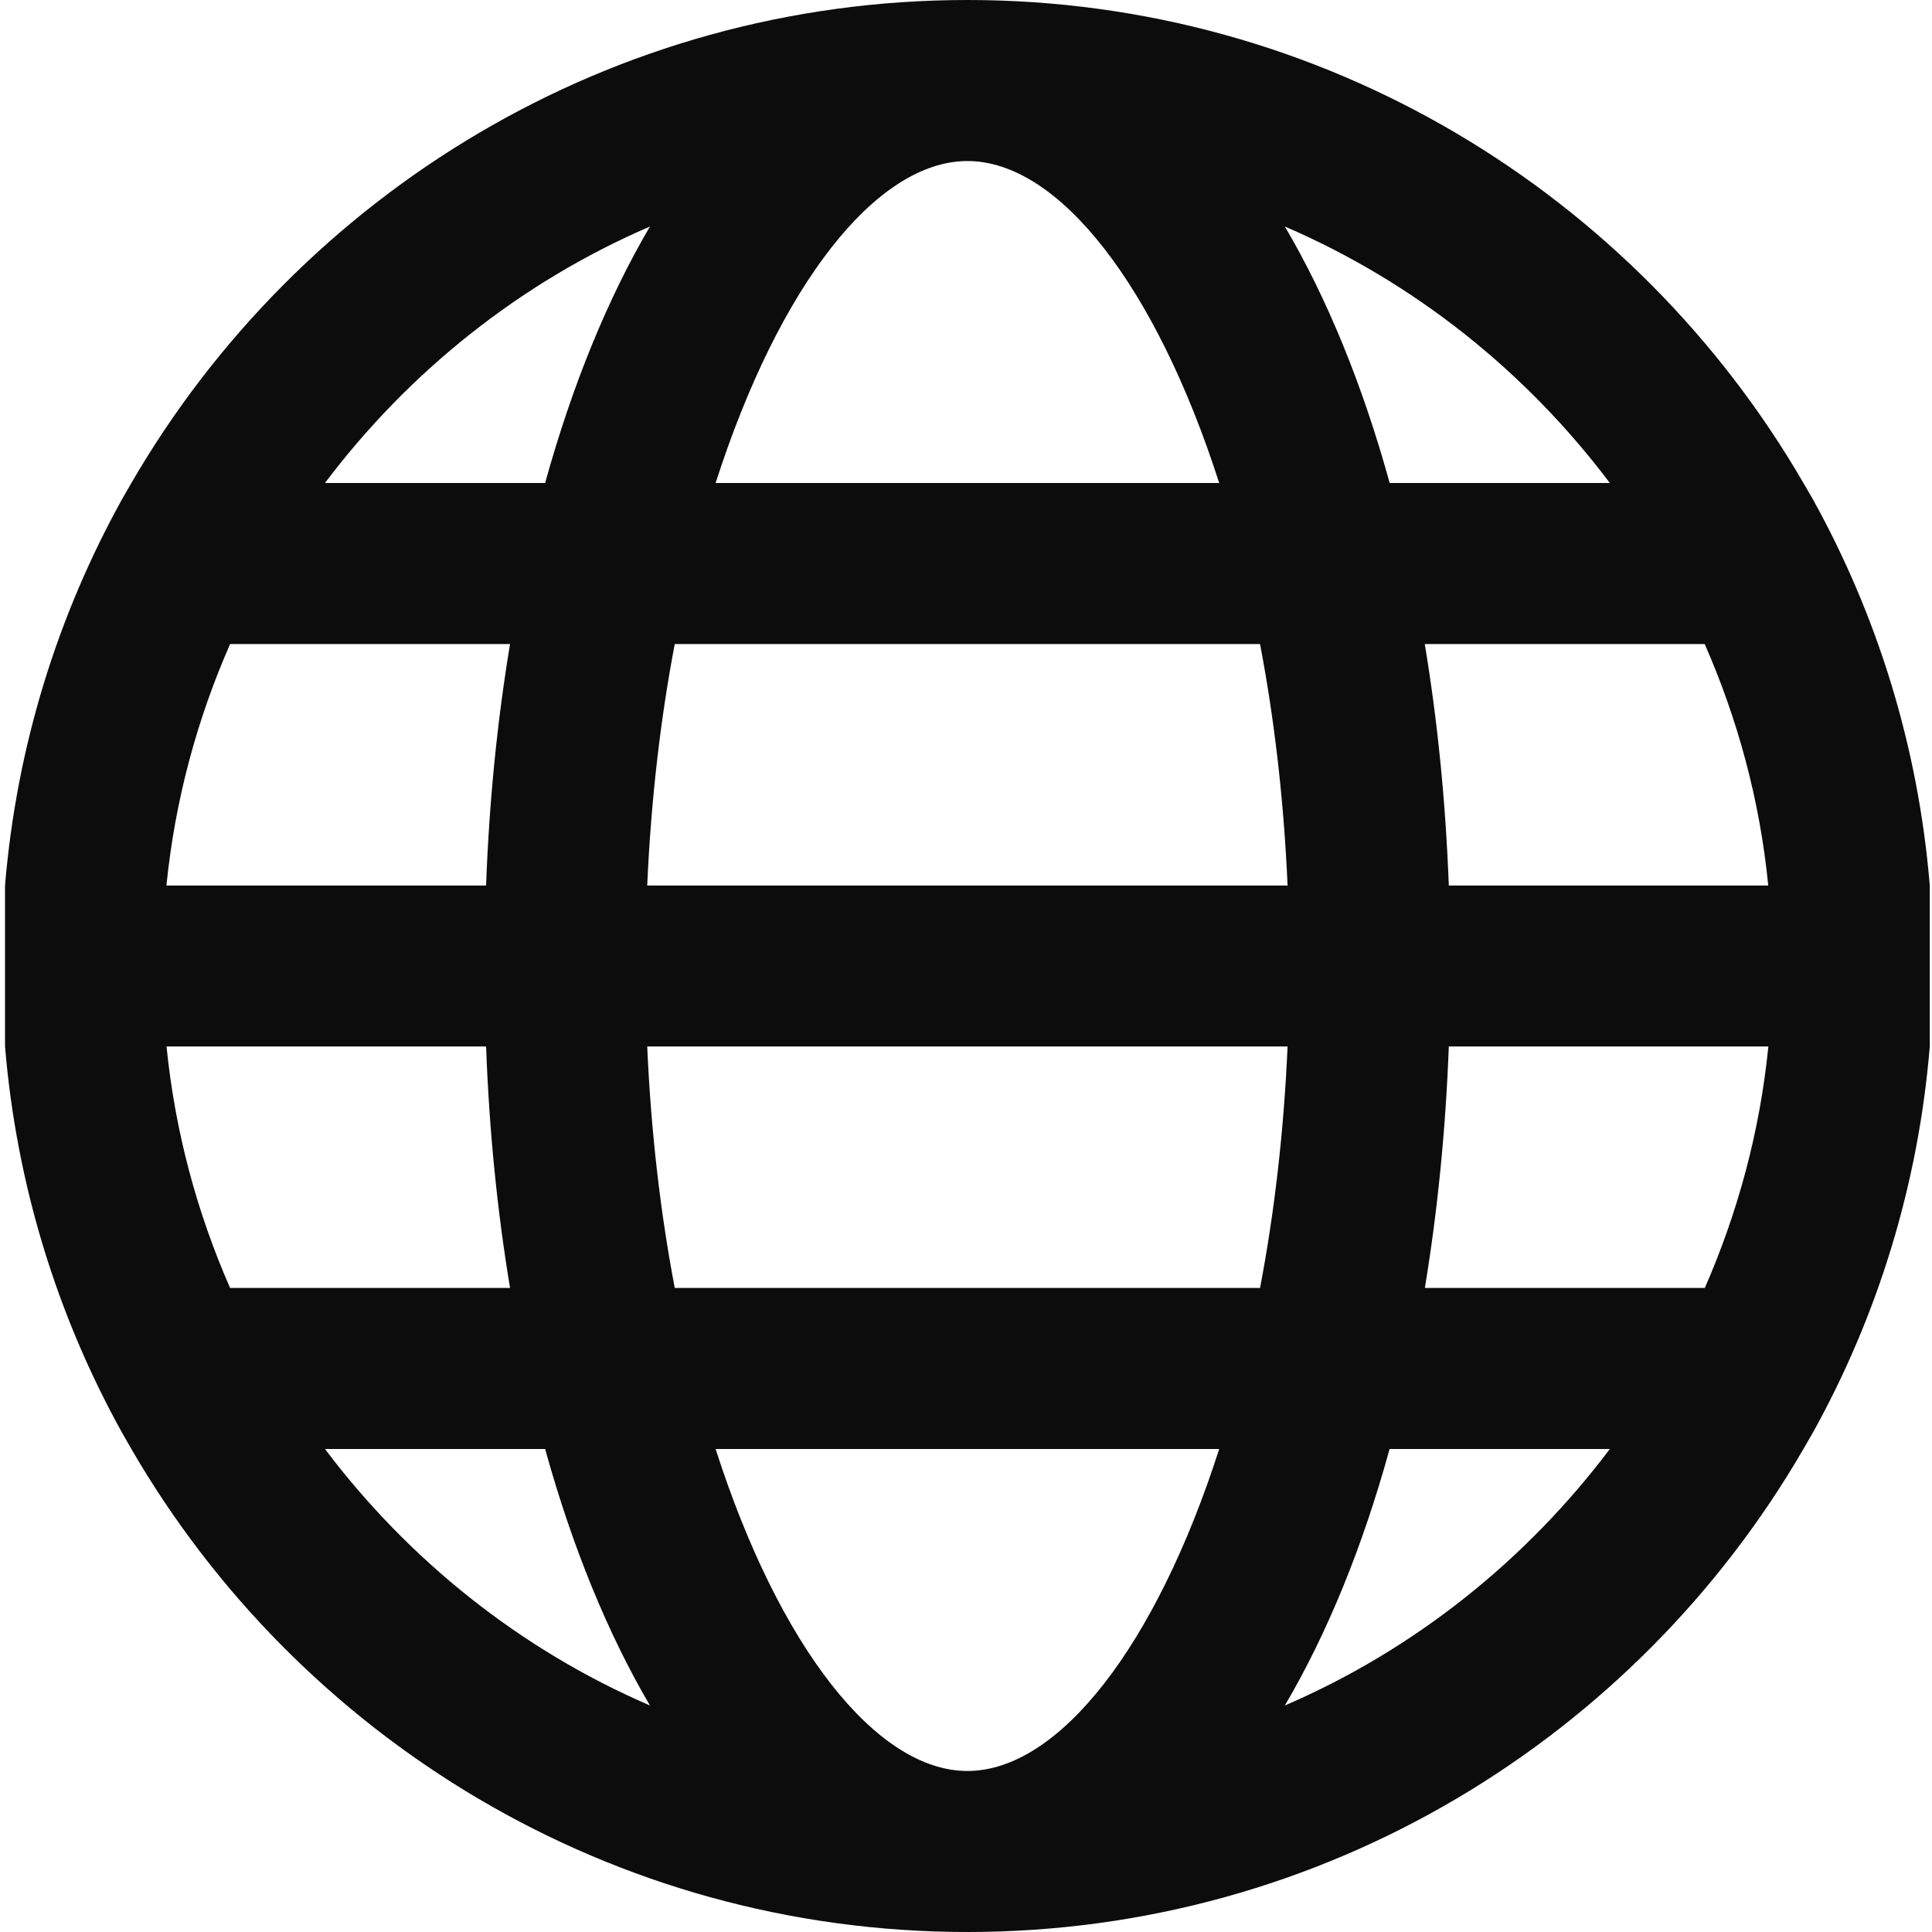
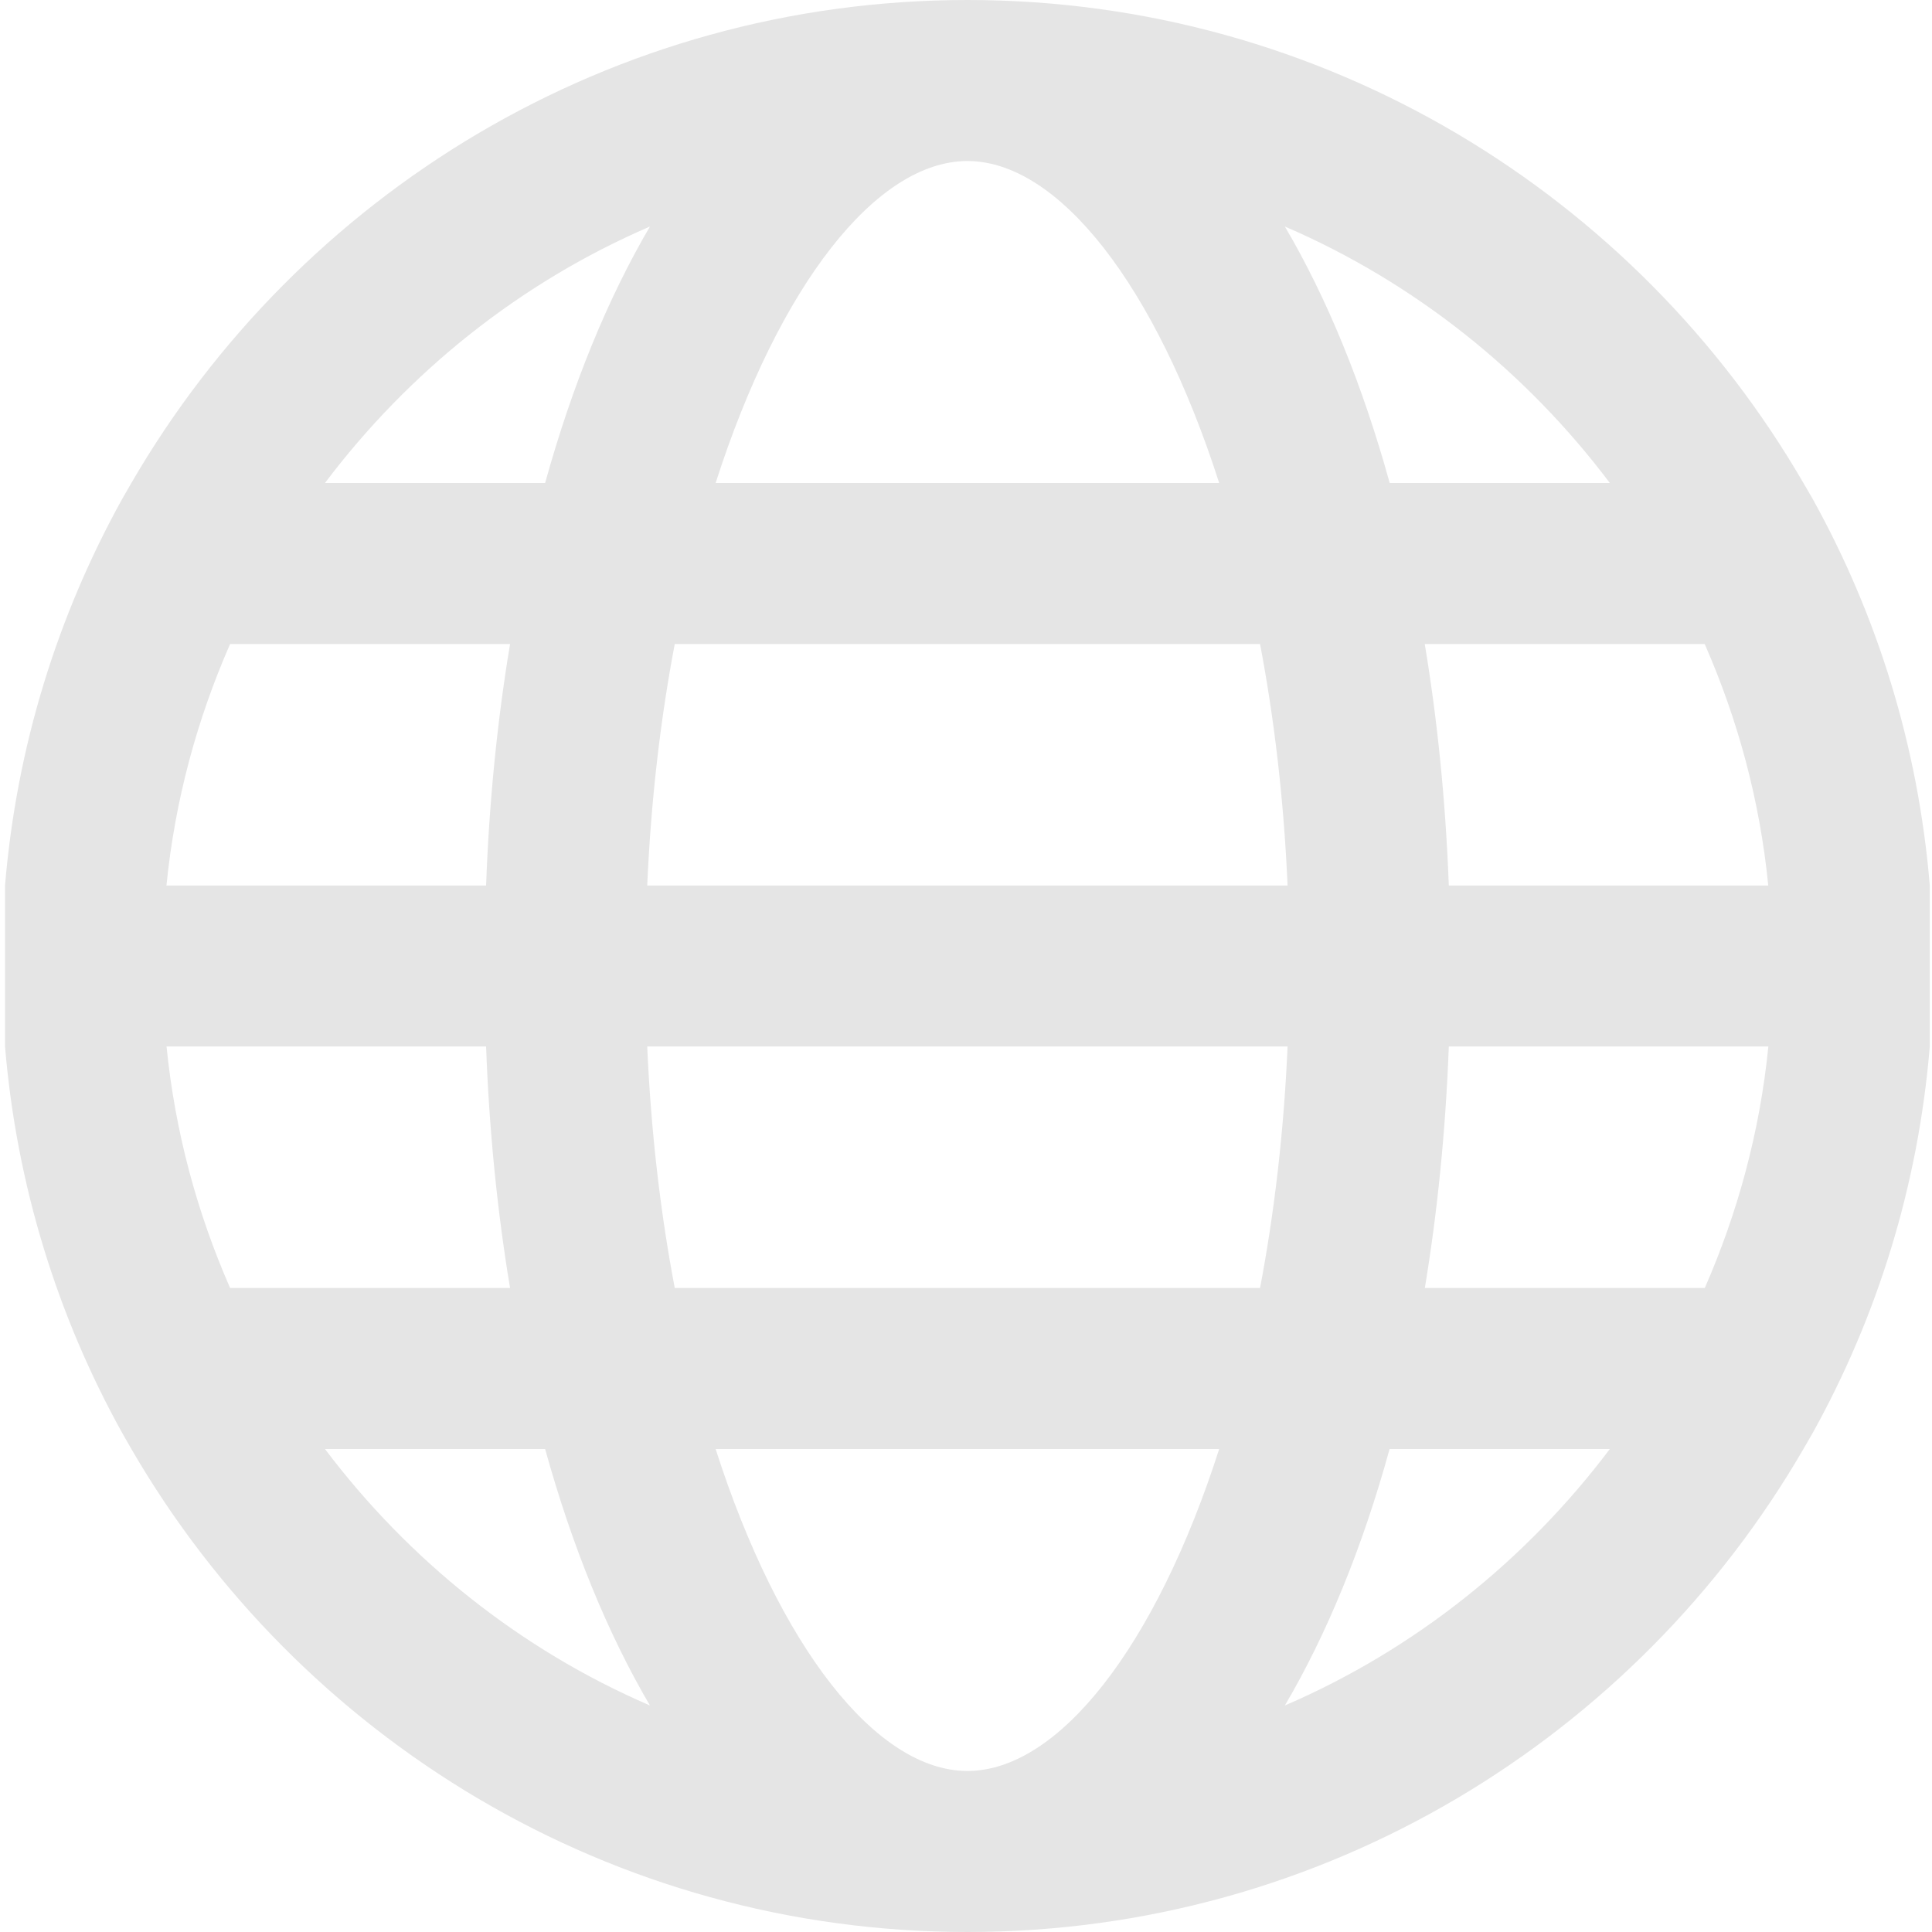
<svg xmlns="http://www.w3.org/2000/svg" width="20" height="20" viewBox="0 0 20 20" fill="none">
-   <path d="M18.765 5.165L18.669 5C16.937 2.014 13.708 0 10.015 0C6.321 0 3.092 2.014 1.36 5L1.265 5.165C0.597 6.37 0.172 7.725 0.052 9.167V10.833C0.172 12.275 0.597 13.63 1.265 14.834L1.36 15C3.092 17.986 6.321 20 10.015 20C13.708 20 16.937 17.986 18.669 15L18.765 14.834C19.433 13.63 19.858 12.275 19.977 10.833V9.167C19.858 7.725 19.433 6.37 18.765 5.165ZM14.998 9.167C14.965 8.291 14.88 7.454 14.749 6.667H17.647C17.989 7.446 18.218 8.285 18.305 9.167H14.998ZM10.015 18.333C9.072 18.333 8.066 17.05 7.408 15H12.621C11.963 17.05 10.957 18.333 10.015 18.333ZM6.985 13.333C6.838 12.561 6.739 11.722 6.7 10.833H13.329C13.29 11.722 13.191 12.561 13.044 13.333H6.985ZM6.7 9.167C6.739 8.278 6.838 7.439 6.985 6.667H13.044C13.191 7.439 13.29 8.278 13.329 9.167H6.7ZM10.015 1.667C10.957 1.667 11.963 2.951 12.621 5H7.408C8.066 2.951 9.072 1.667 10.015 1.667ZM16.665 5H14.386C14.105 3.983 13.738 3.088 13.301 2.345C14.643 2.923 15.797 3.847 16.665 5ZM6.728 2.345C6.292 3.088 5.925 3.983 5.643 5H3.364C4.233 3.847 5.387 2.923 6.728 2.345ZM2.382 6.667H5.28C5.149 7.454 5.064 8.291 5.032 9.167H1.723C1.811 8.285 2.04 7.446 2.382 6.667ZM5.032 10.833C5.064 11.709 5.149 12.546 5.28 13.333H2.382C2.04 12.554 1.812 11.715 1.724 10.833H5.032ZM3.364 15H5.643C5.925 16.017 6.292 16.912 6.728 17.655C5.387 17.077 4.233 16.152 3.364 15ZM13.301 17.655C13.738 16.912 14.105 16.017 14.385 15H16.665C15.797 16.152 14.643 17.077 13.301 17.655ZM17.648 13.333H14.75C14.88 12.546 14.965 11.709 14.998 10.833H18.306C18.218 11.715 17.989 12.554 17.648 13.333Z" fill="#0C0C0C" />
+   <path d="M18.765 5.165L18.669 5C16.937 2.014 13.708 0 10.015 0C6.321 0 3.092 2.014 1.36 5L1.265 5.165C0.597 6.37 0.172 7.725 0.052 9.167V10.833C0.172 12.275 0.597 13.63 1.265 14.834L1.36 15C3.092 17.986 6.321 20 10.015 20C13.708 20 16.937 17.986 18.669 15L18.765 14.834C19.433 13.63 19.858 12.275 19.977 10.833V9.167C19.858 7.725 19.433 6.37 18.765 5.165ZM14.998 9.167C14.965 8.291 14.88 7.454 14.749 6.667H17.647C17.989 7.446 18.218 8.285 18.305 9.167H14.998ZM10.015 18.333C9.072 18.333 8.066 17.05 7.408 15H12.621C11.963 17.05 10.957 18.333 10.015 18.333ZM6.985 13.333C6.838 12.561 6.739 11.722 6.7 10.833H13.329C13.29 11.722 13.191 12.561 13.044 13.333H6.985ZM6.7 9.167C6.739 8.278 6.838 7.439 6.985 6.667H13.044C13.191 7.439 13.29 8.278 13.329 9.167H6.7ZM10.015 1.667C10.957 1.667 11.963 2.951 12.621 5H7.408C8.066 2.951 9.072 1.667 10.015 1.667ZM16.665 5H14.386C14.105 3.983 13.738 3.088 13.301 2.345C14.643 2.923 15.797 3.847 16.665 5ZM6.728 2.345C6.292 3.088 5.925 3.983 5.643 5H3.364C4.233 3.847 5.387 2.923 6.728 2.345ZM2.382 6.667H5.28C5.149 7.454 5.064 8.291 5.032 9.167H1.723C1.811 8.285 2.04 7.446 2.382 6.667ZM5.032 10.833C5.064 11.709 5.149 12.546 5.28 13.333H2.382C2.04 12.554 1.812 11.715 1.724 10.833H5.032ZM3.364 15H5.643C5.925 16.017 6.292 16.912 6.728 17.655C5.387 17.077 4.233 16.152 3.364 15ZM13.301 17.655C13.738 16.912 14.105 16.017 14.385 15H16.665C15.797 16.152 14.643 17.077 13.301 17.655ZM17.648 13.333H14.75C14.88 12.546 14.965 11.709 14.998 10.833H18.306C18.218 11.715 17.989 12.554 17.648 13.333Z" fill="#E5E5E5" />
</svg>
